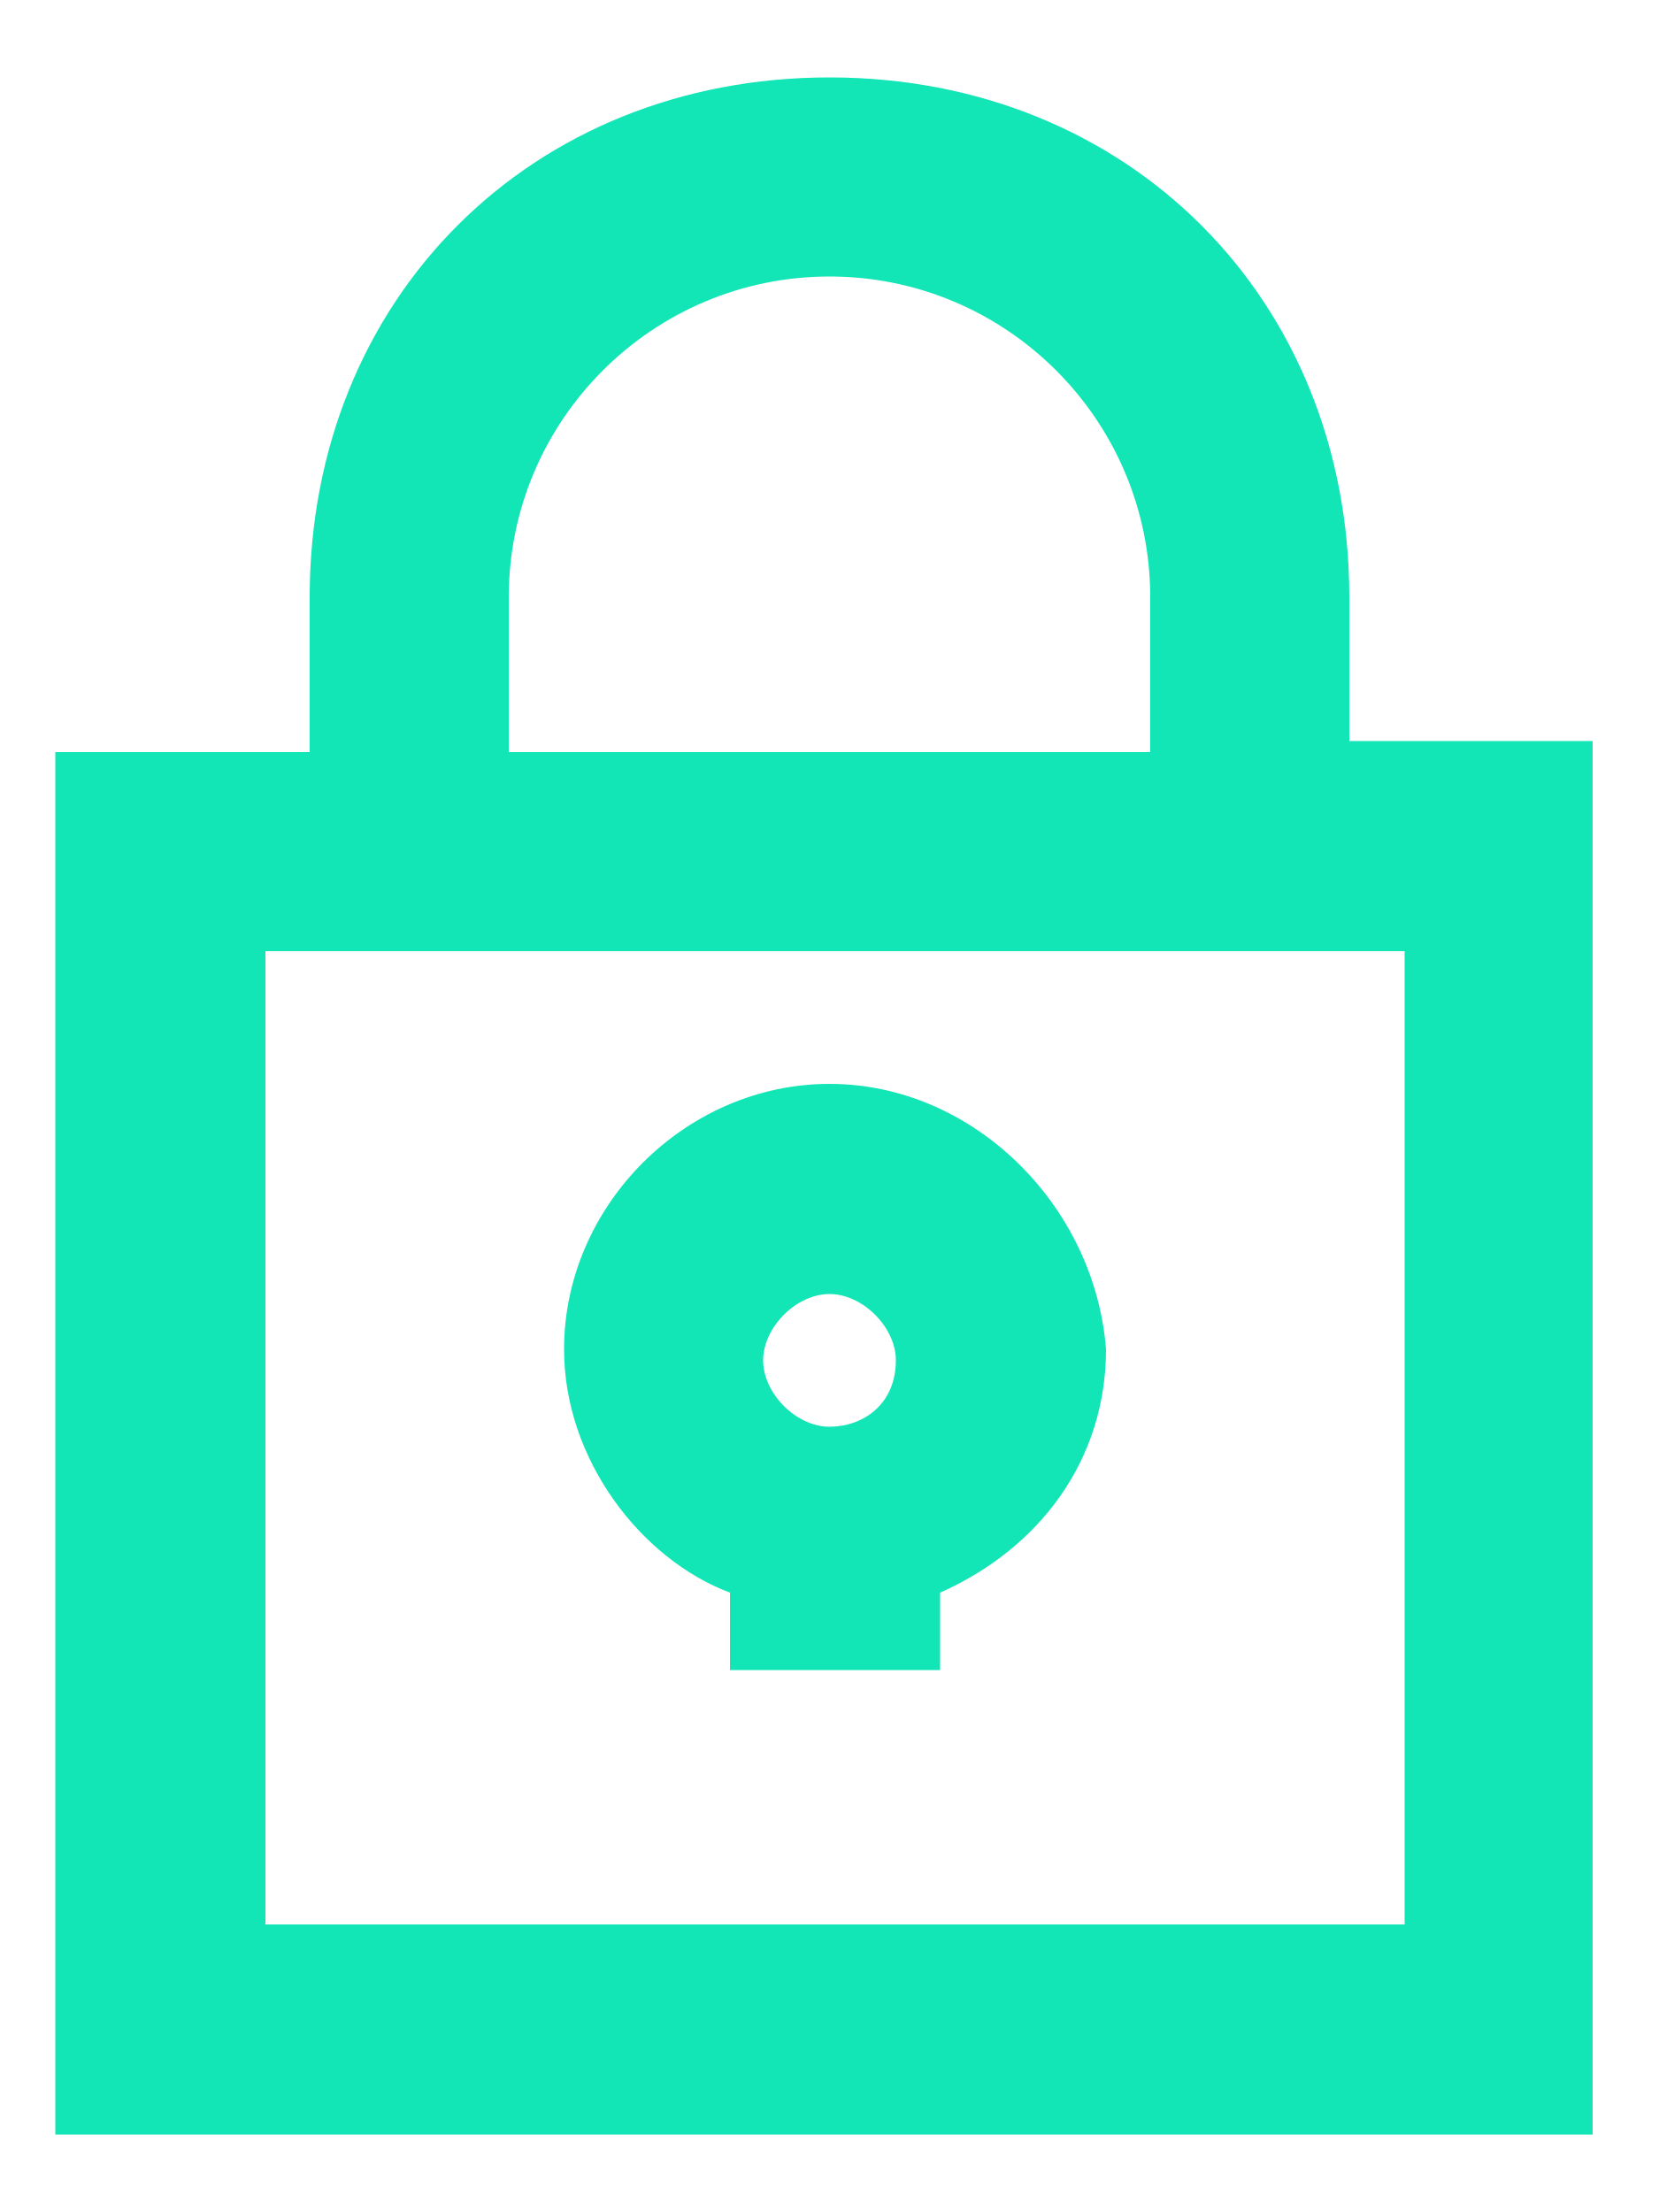
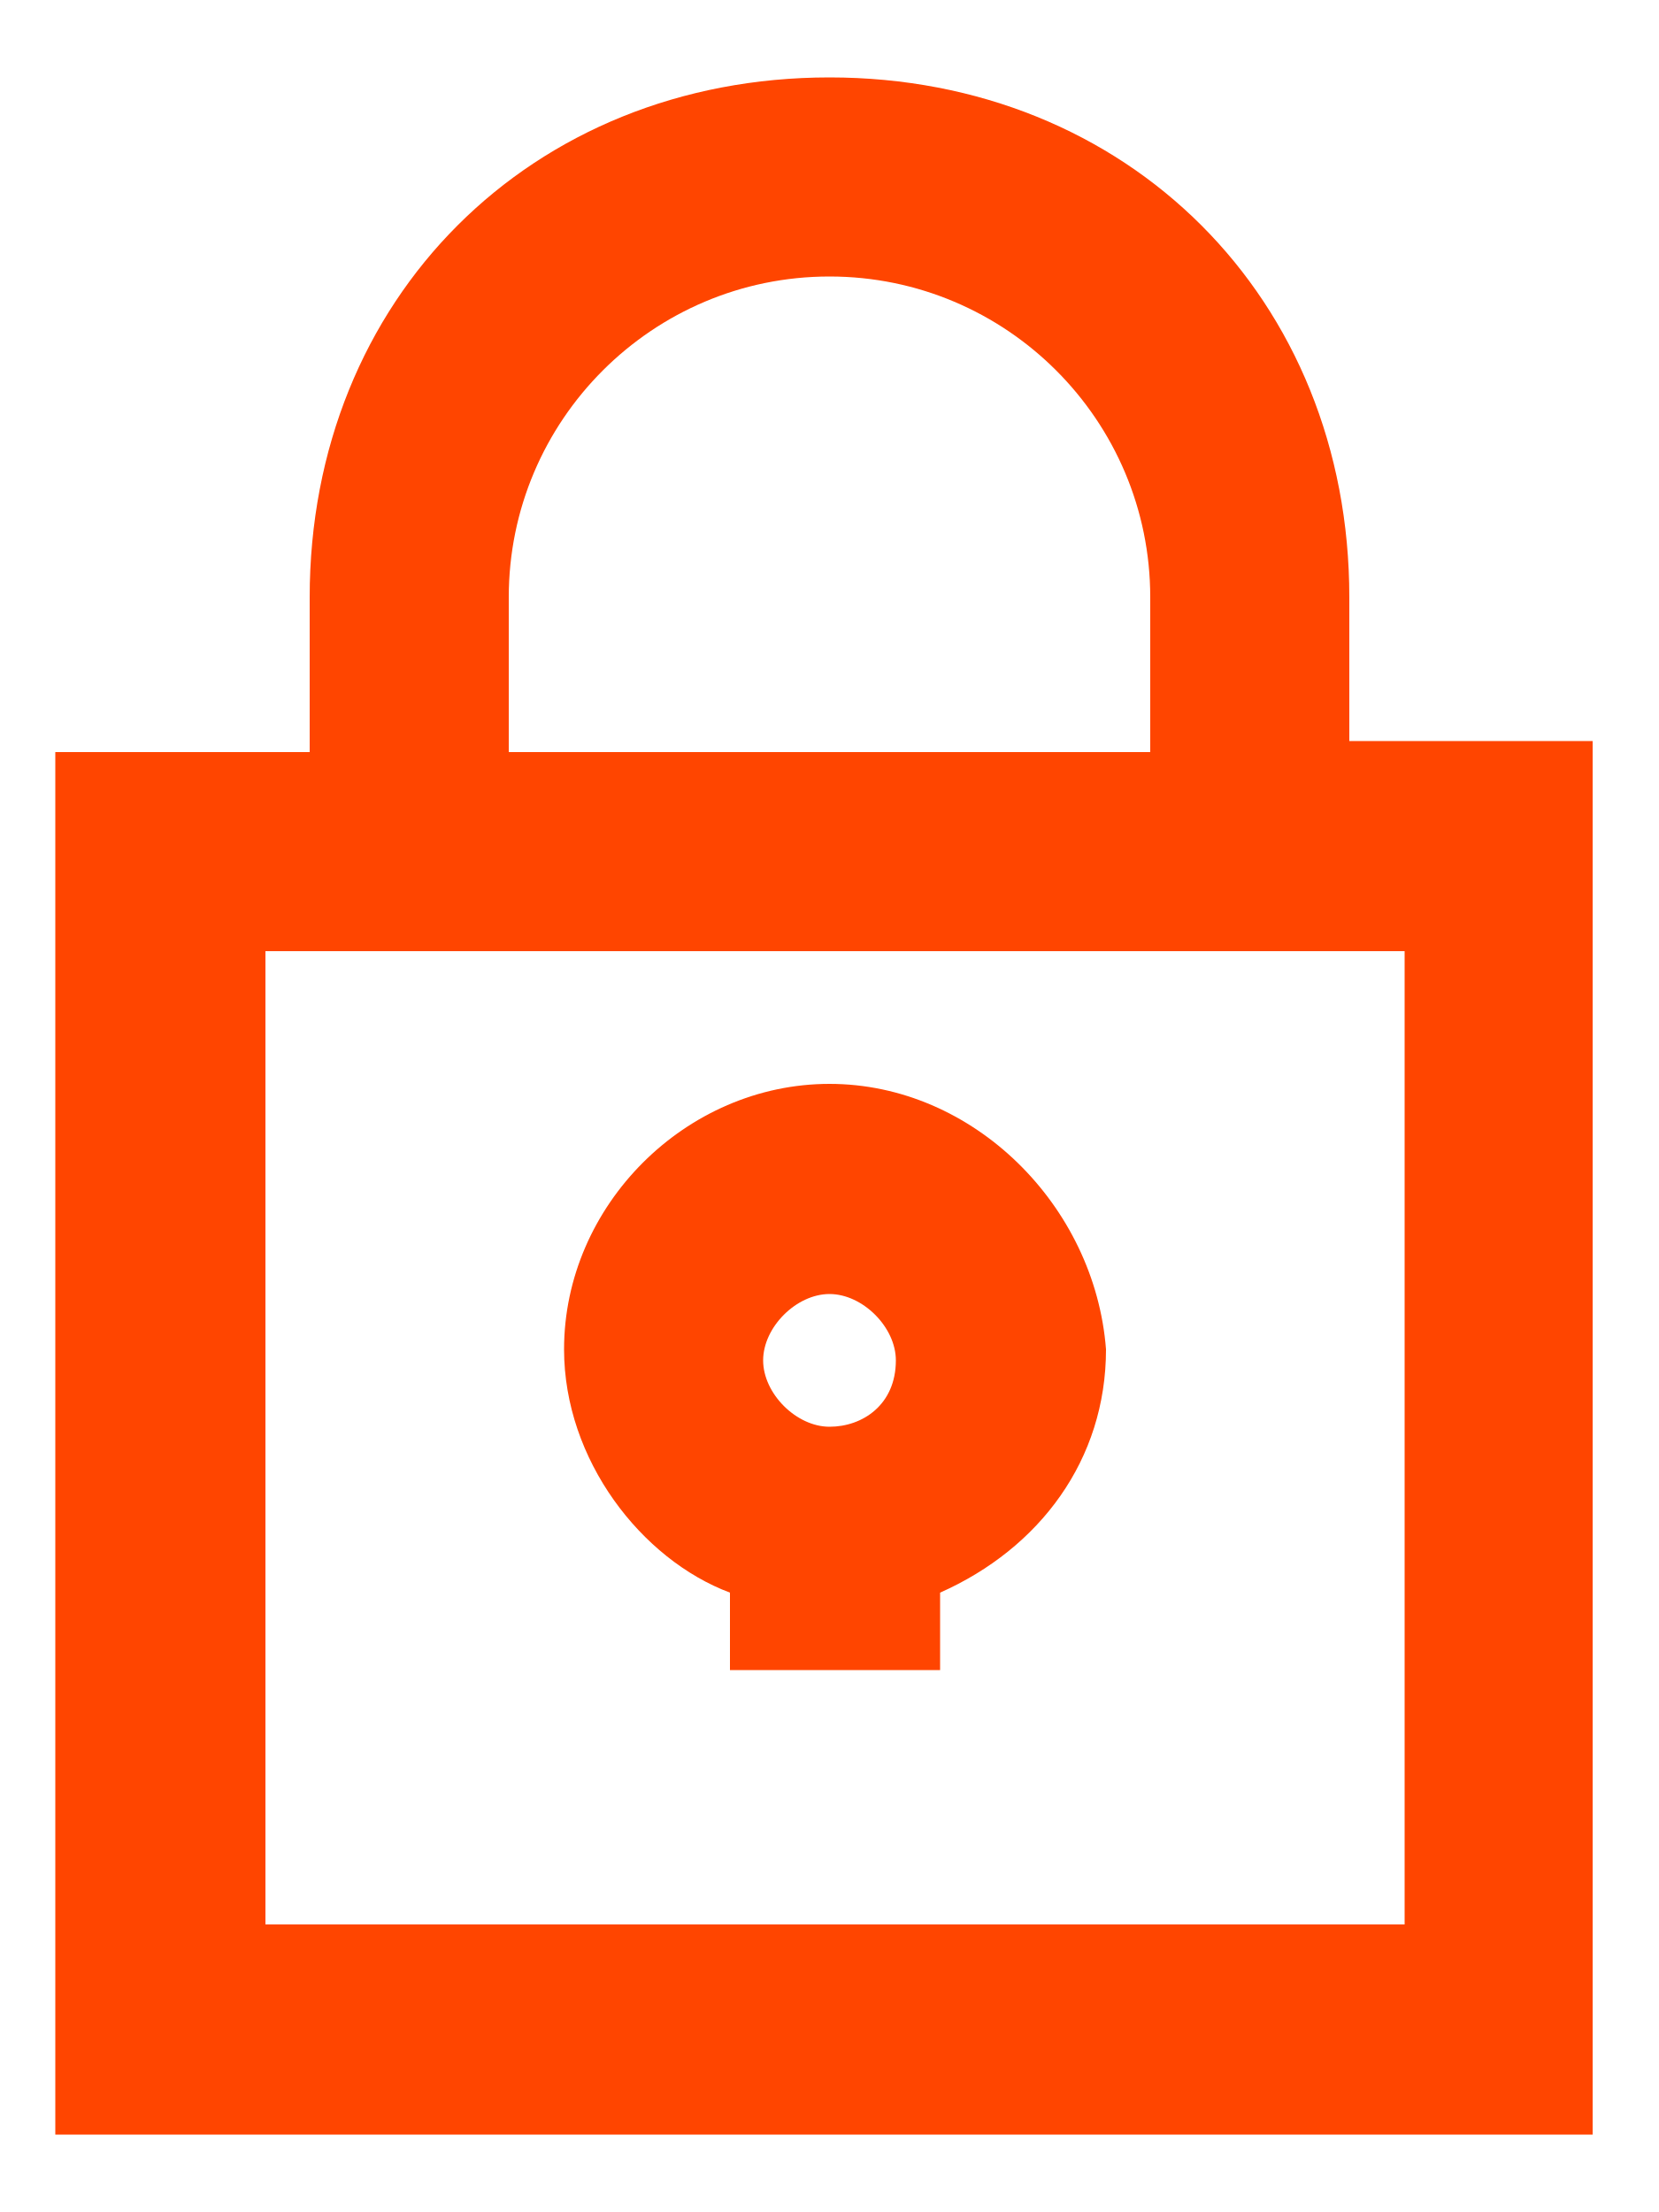
<svg xmlns="http://www.w3.org/2000/svg" version="1.1" id="bitpay-lock" x="0px" y="0px" viewBox="0 0 15 20" style="enable-background:new 0 0 15 20;" xml:space="preserve">
-   <style type="text/css">
+   <defs id="defs11" />
+   <style type="text/css" id="style2">
	.st0{fill:#12E5B6;}
</style>
-   <path class="st0" d="M12.2,6.7V5.4c0-2.7-2-4.7-4.7-4.7s-4.7,2-4.7,4.7v1.4H0.5v12.5h13.9V6.7H12.2z M4.6,5.4c0-1.6,1.3-2.9,2.9-2.9  s2.9,1.3,2.9,2.9v1.4H4.6V5.4z M12.6,17.4H2.4V8.6h0.4h9.4h0.5V17.4z" />
-   <path class="st0" d="M7.5,9.8c-1.3,0-2.4,1.1-2.4,2.4c0,1,0.7,1.9,1.5,2.2v0.7h1.9v-0.7c0.9-0.4,1.5-1.2,1.5-2.2  C9.9,10.9,8.8,9.8,7.5,9.8z M7.5,11.7c0.3,0,0.6,0.3,0.6,0.6c0,0.4-0.3,0.6-0.6,0.6s-0.6-0.3-0.6-0.6C6.9,12,7.2,11.7,7.5,11.7z" />
+   <path class="st0" d="M12.2,6.7V5.4c0-2.7-2-4.7-4.7-4.7s-4.7,2-4.7,4.7v1.4H0.5v12.5h13.9V6.7H12.2z M4.6,5.4c0-1.6,1.3-2.9,2.9-2.9  s2.9,1.3,2.9,2.9v1.4H4.6V5.4z M12.6,17.4H2.4V8.6h0.4h9.4h0.5V17.4z" id="path4" style="fill:#ff4500;fill-opacity:1" />
+   <path class="st0" d="M7.5,9.8c-1.3,0-2.4,1.1-2.4,2.4c0,1,0.7,1.9,1.5,2.2v0.7h1.9v-0.7c0.9-0.4,1.5-1.2,1.5-2.2  C9.9,10.9,8.8,9.8,7.5,9.8z M7.5,11.7c0.3,0,0.6,0.3,0.6,0.6c0,0.4-0.3,0.6-0.6,0.6s-0.6-0.3-0.6-0.6C6.9,12,7.2,11.7,7.5,11.7z" id="path6" style="fill:#ff4500;fill-opacity:1" />
</svg>
